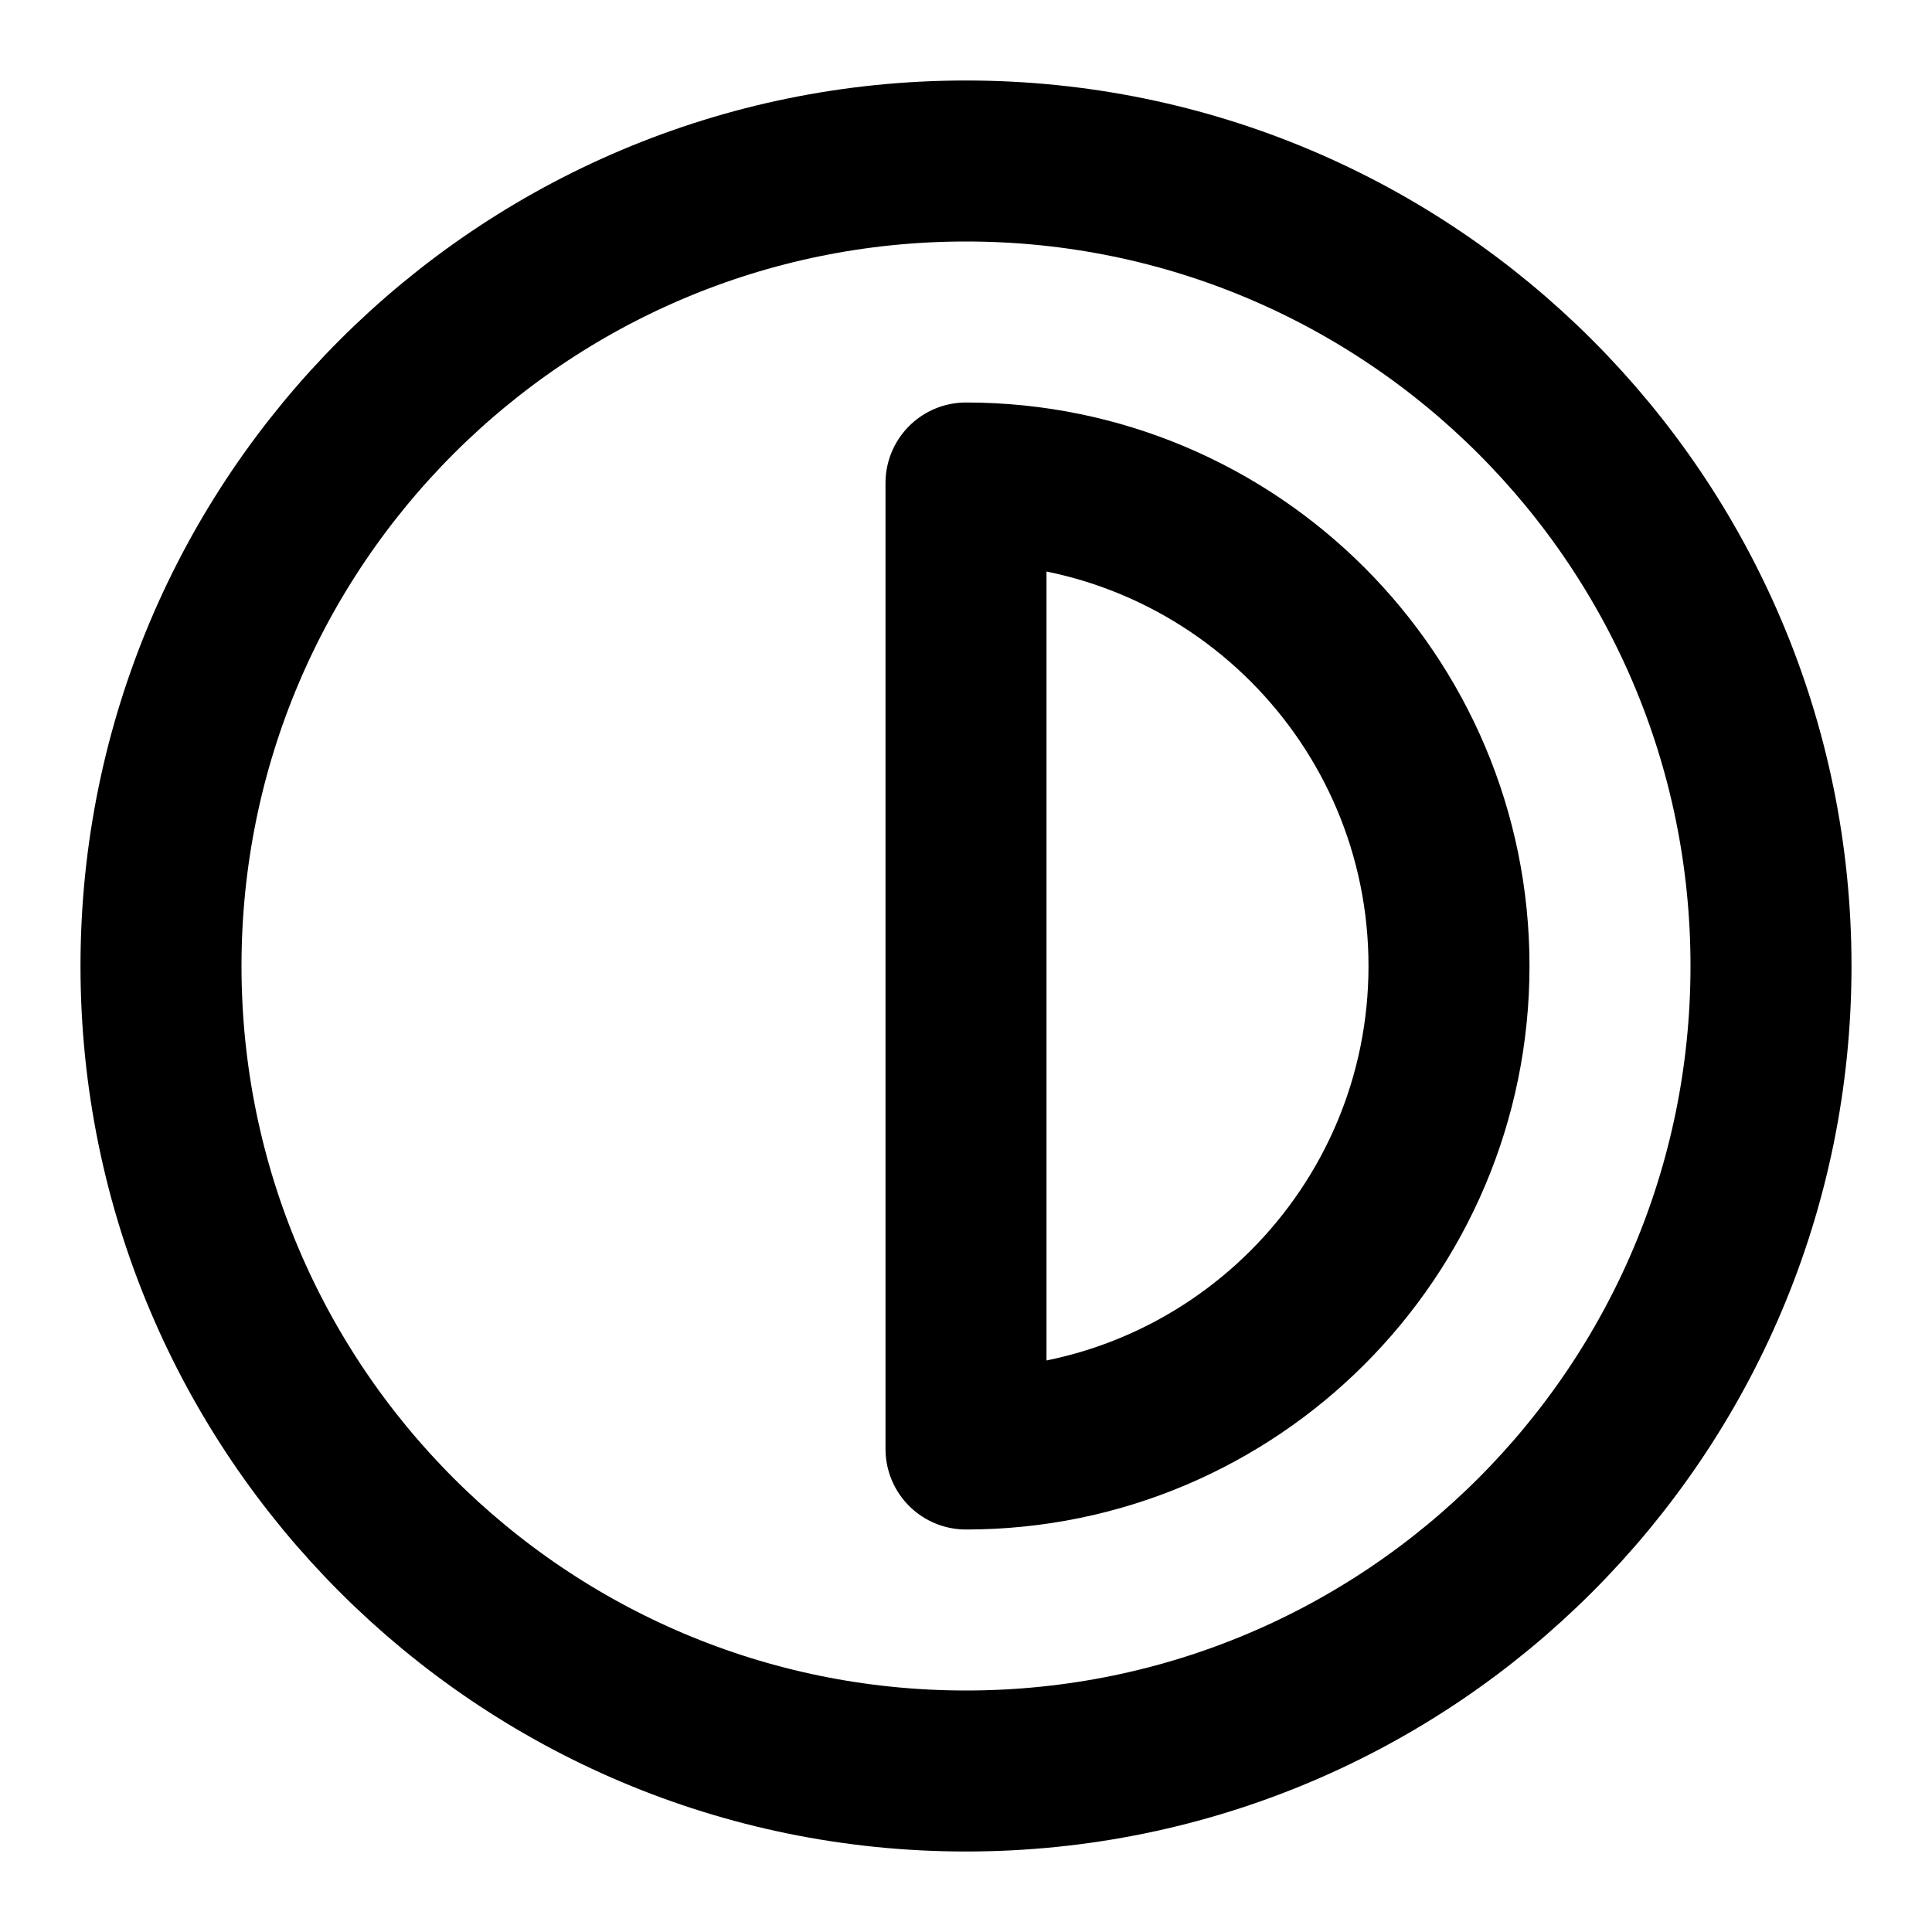
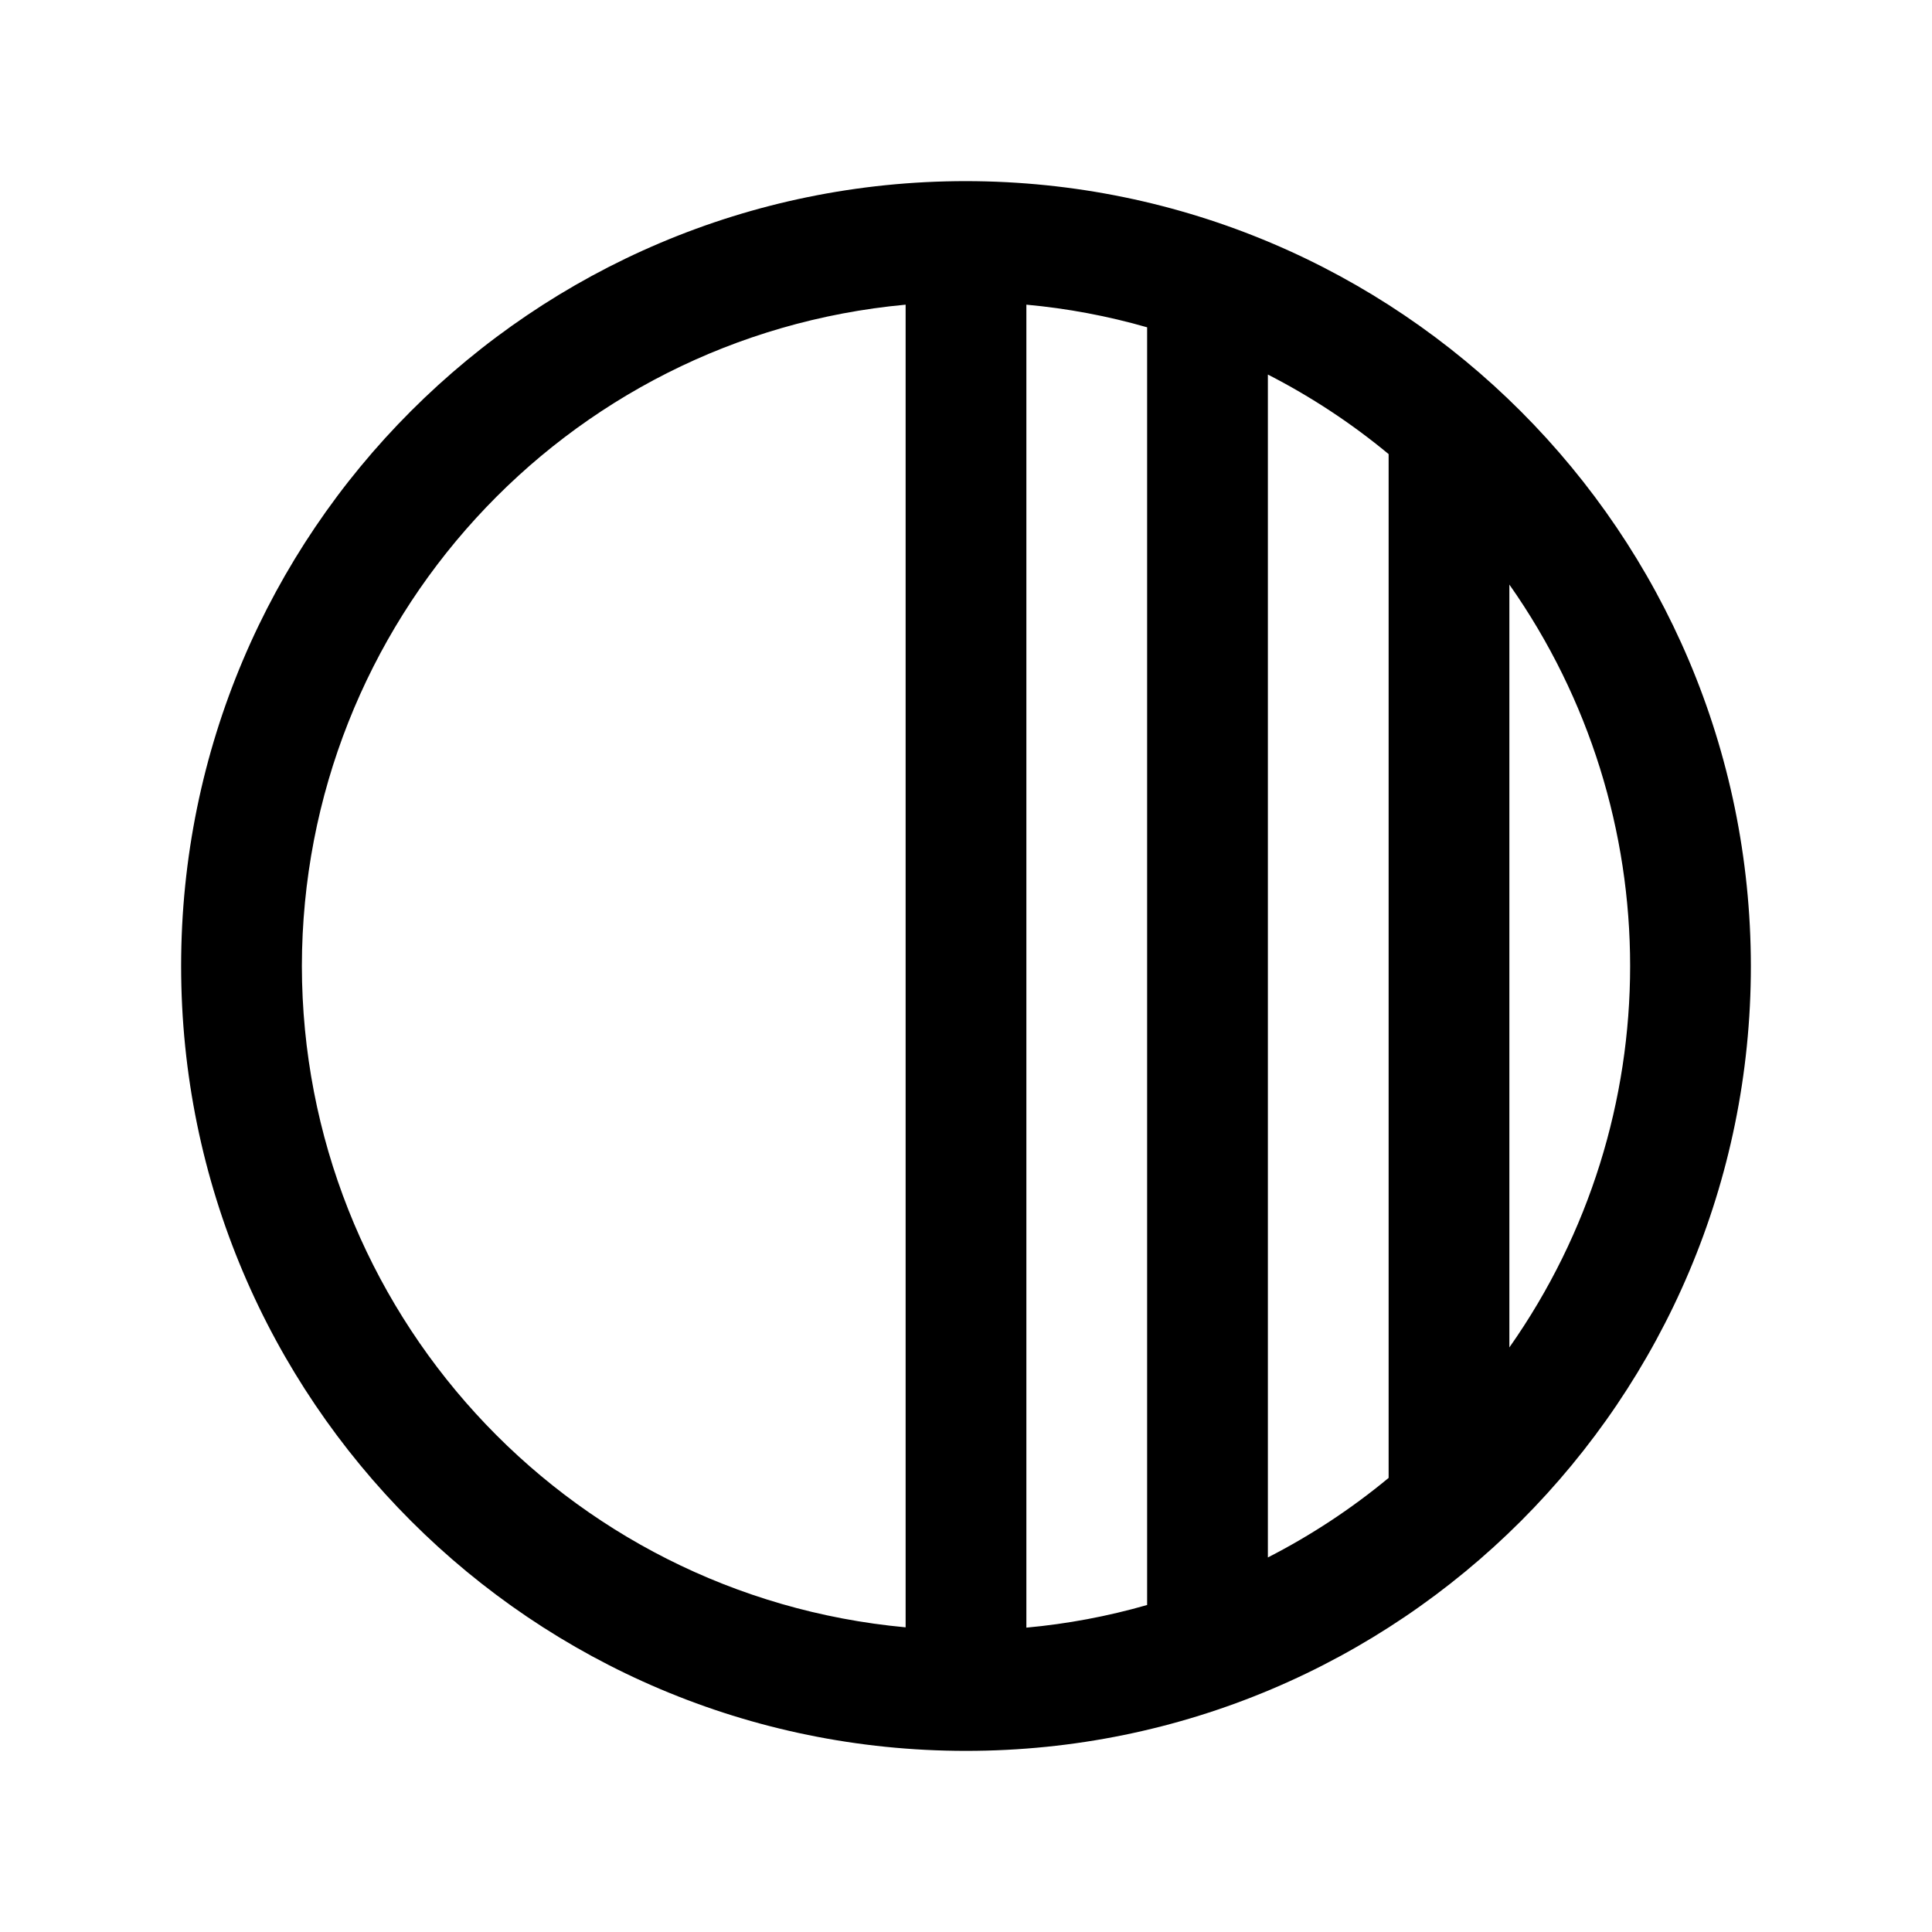
- <svg xmlns="http://www.w3.org/2000/svg" width="24" height="24" viewBox="0 0 24 24" fill="none" stroke="currentColor" stroke-width="2" stroke-linecap="round" stroke-linejoin="round">
-   <circle cx="12" cy="12" r="10" />
-   <path d="M12 18a6 6 0 0 0 0-12v12z" />
+ <svg xmlns="http://www.w3.org/2000/svg" viewBox="0 0 256 256" fill="currentColor">
+   <path d="M128,24A104,104,0,1,0,232,128,104.11,104.11,0,0,0,128,24Zm8,16.37a86.4,86.4,0,0,1,16,3V212.67a86.4,86.4,0,0,1-16,3Zm32,9.26a87.81,87.81,0,0,1,16,10.54V195.83a87.81,87.81,0,0,1-16,10.54ZM40,128a88.11,88.11,0,0,1,80-87.63V215.63A88.11,88.11,0,0,1,40,128Zm160,50.54V77.46a87.82,87.82,0,0,1,0,101.08Z" />
</svg>
